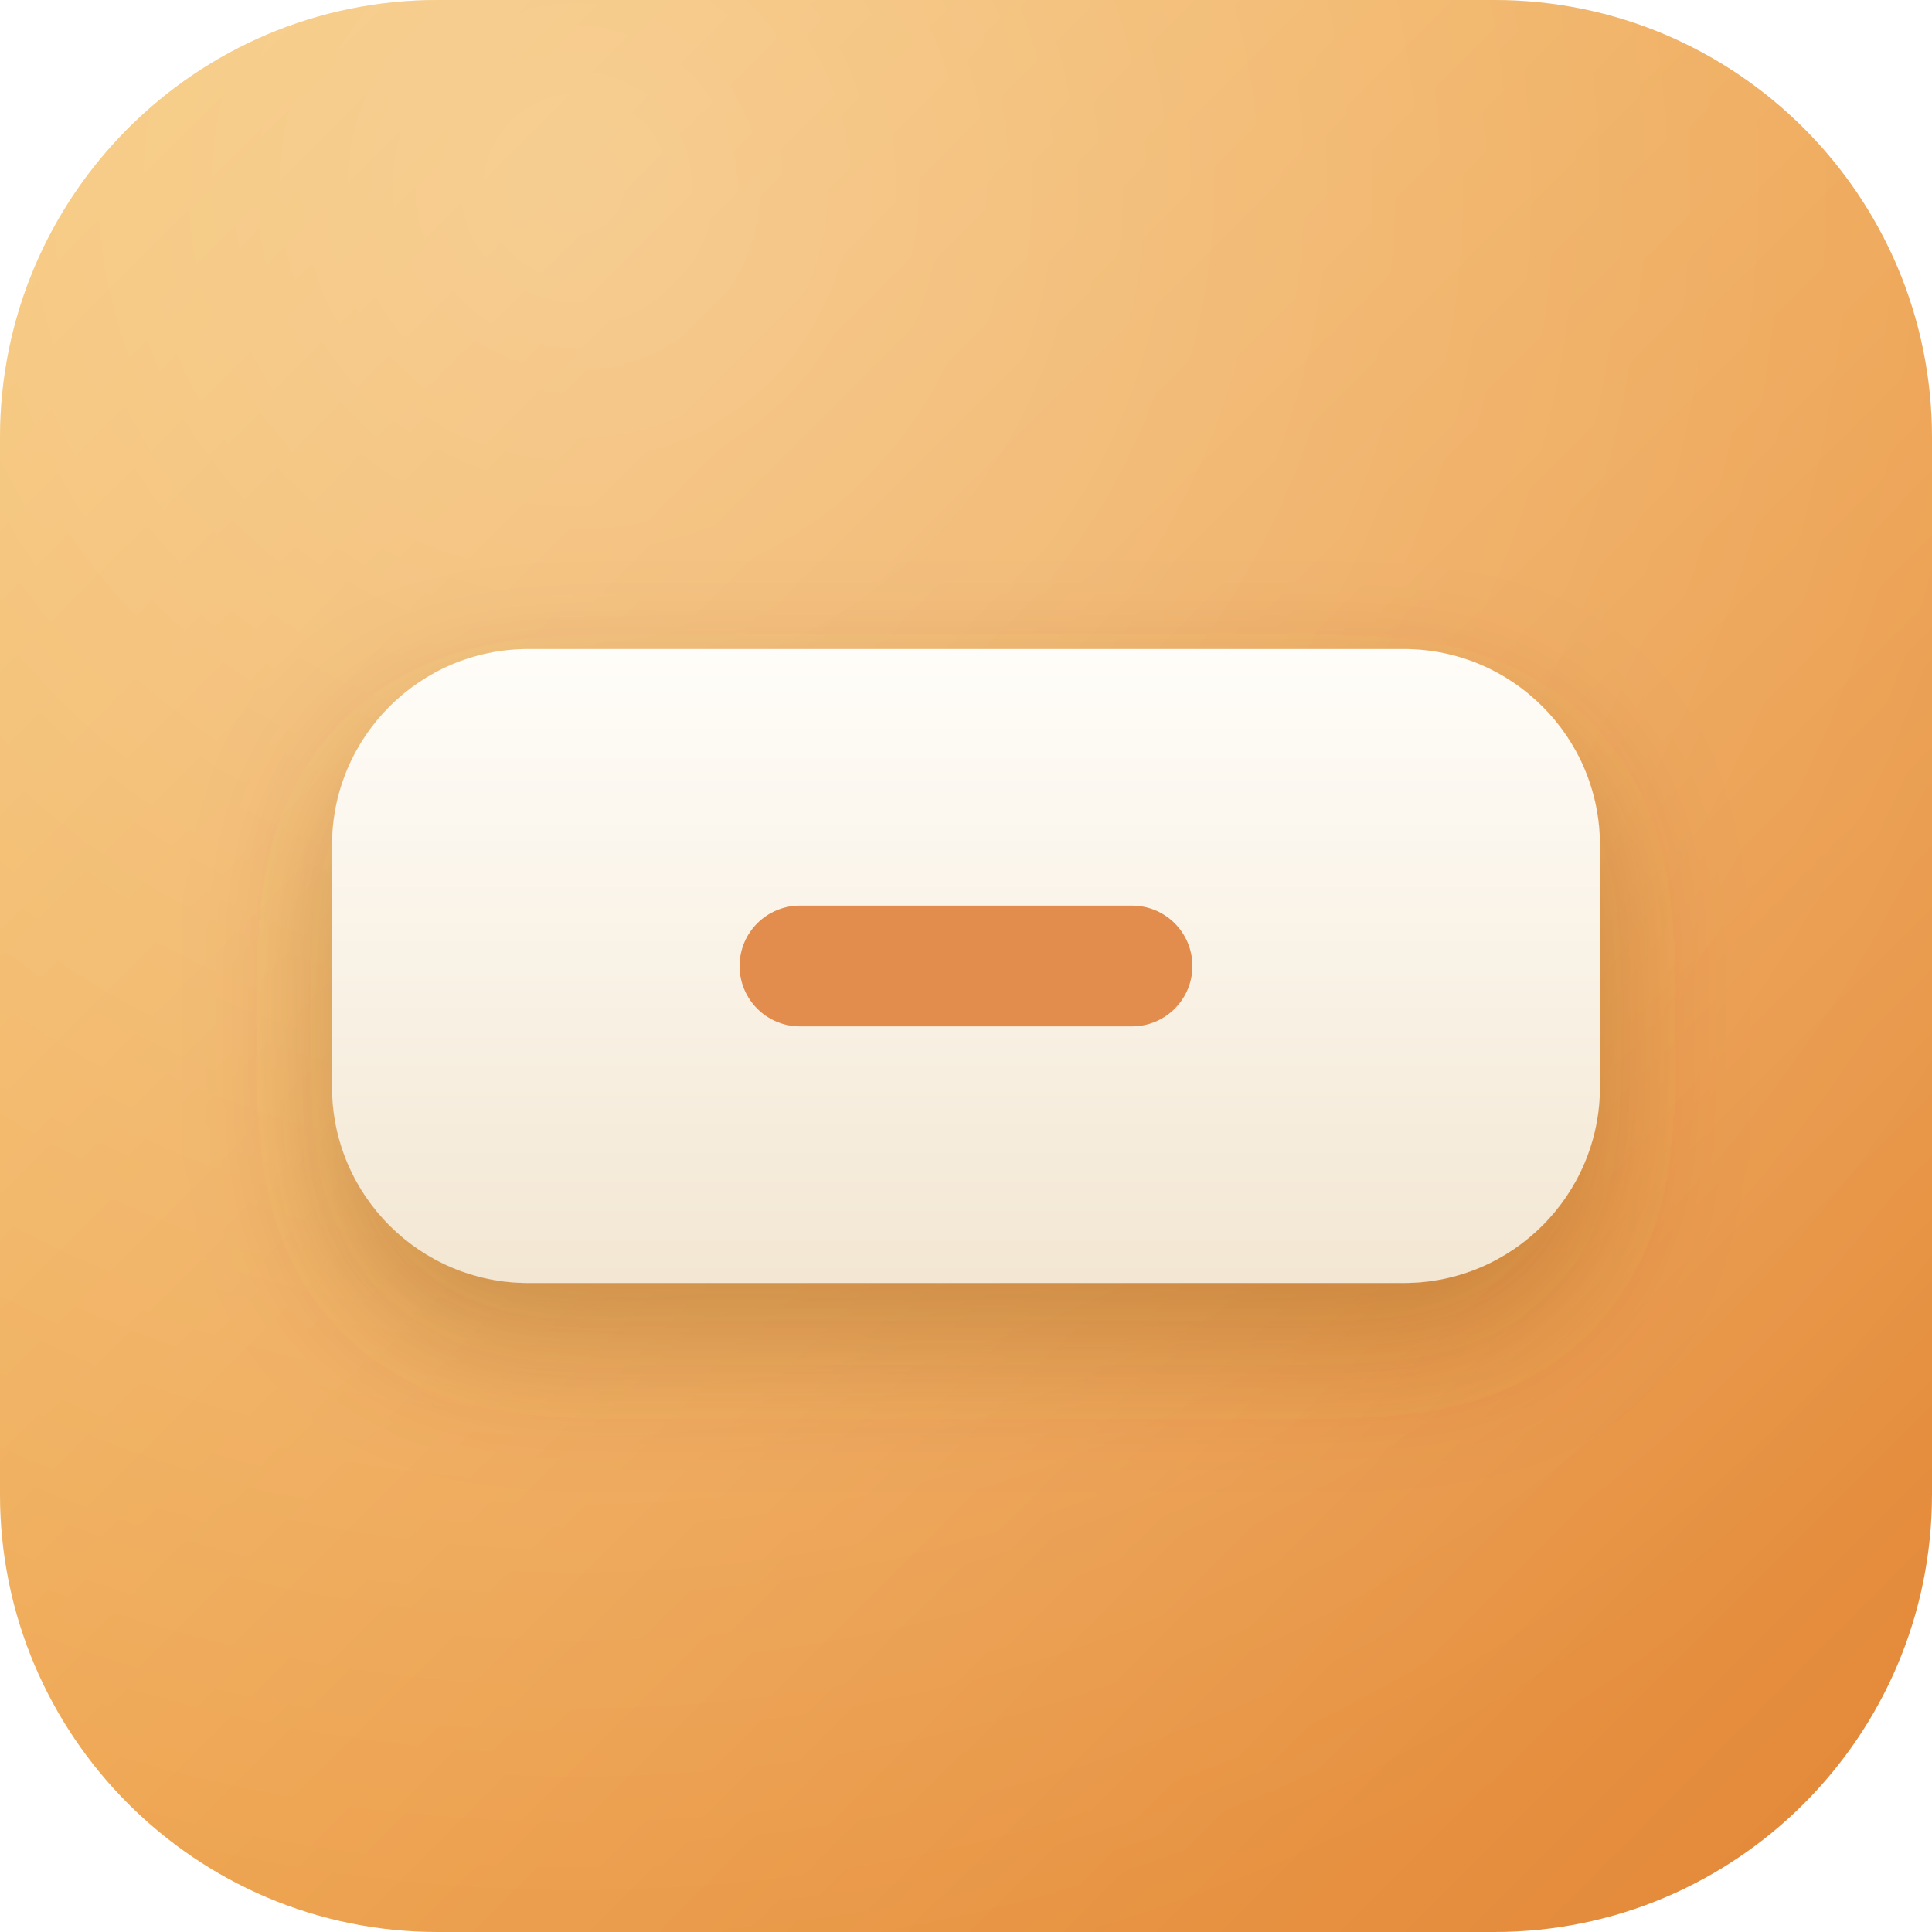
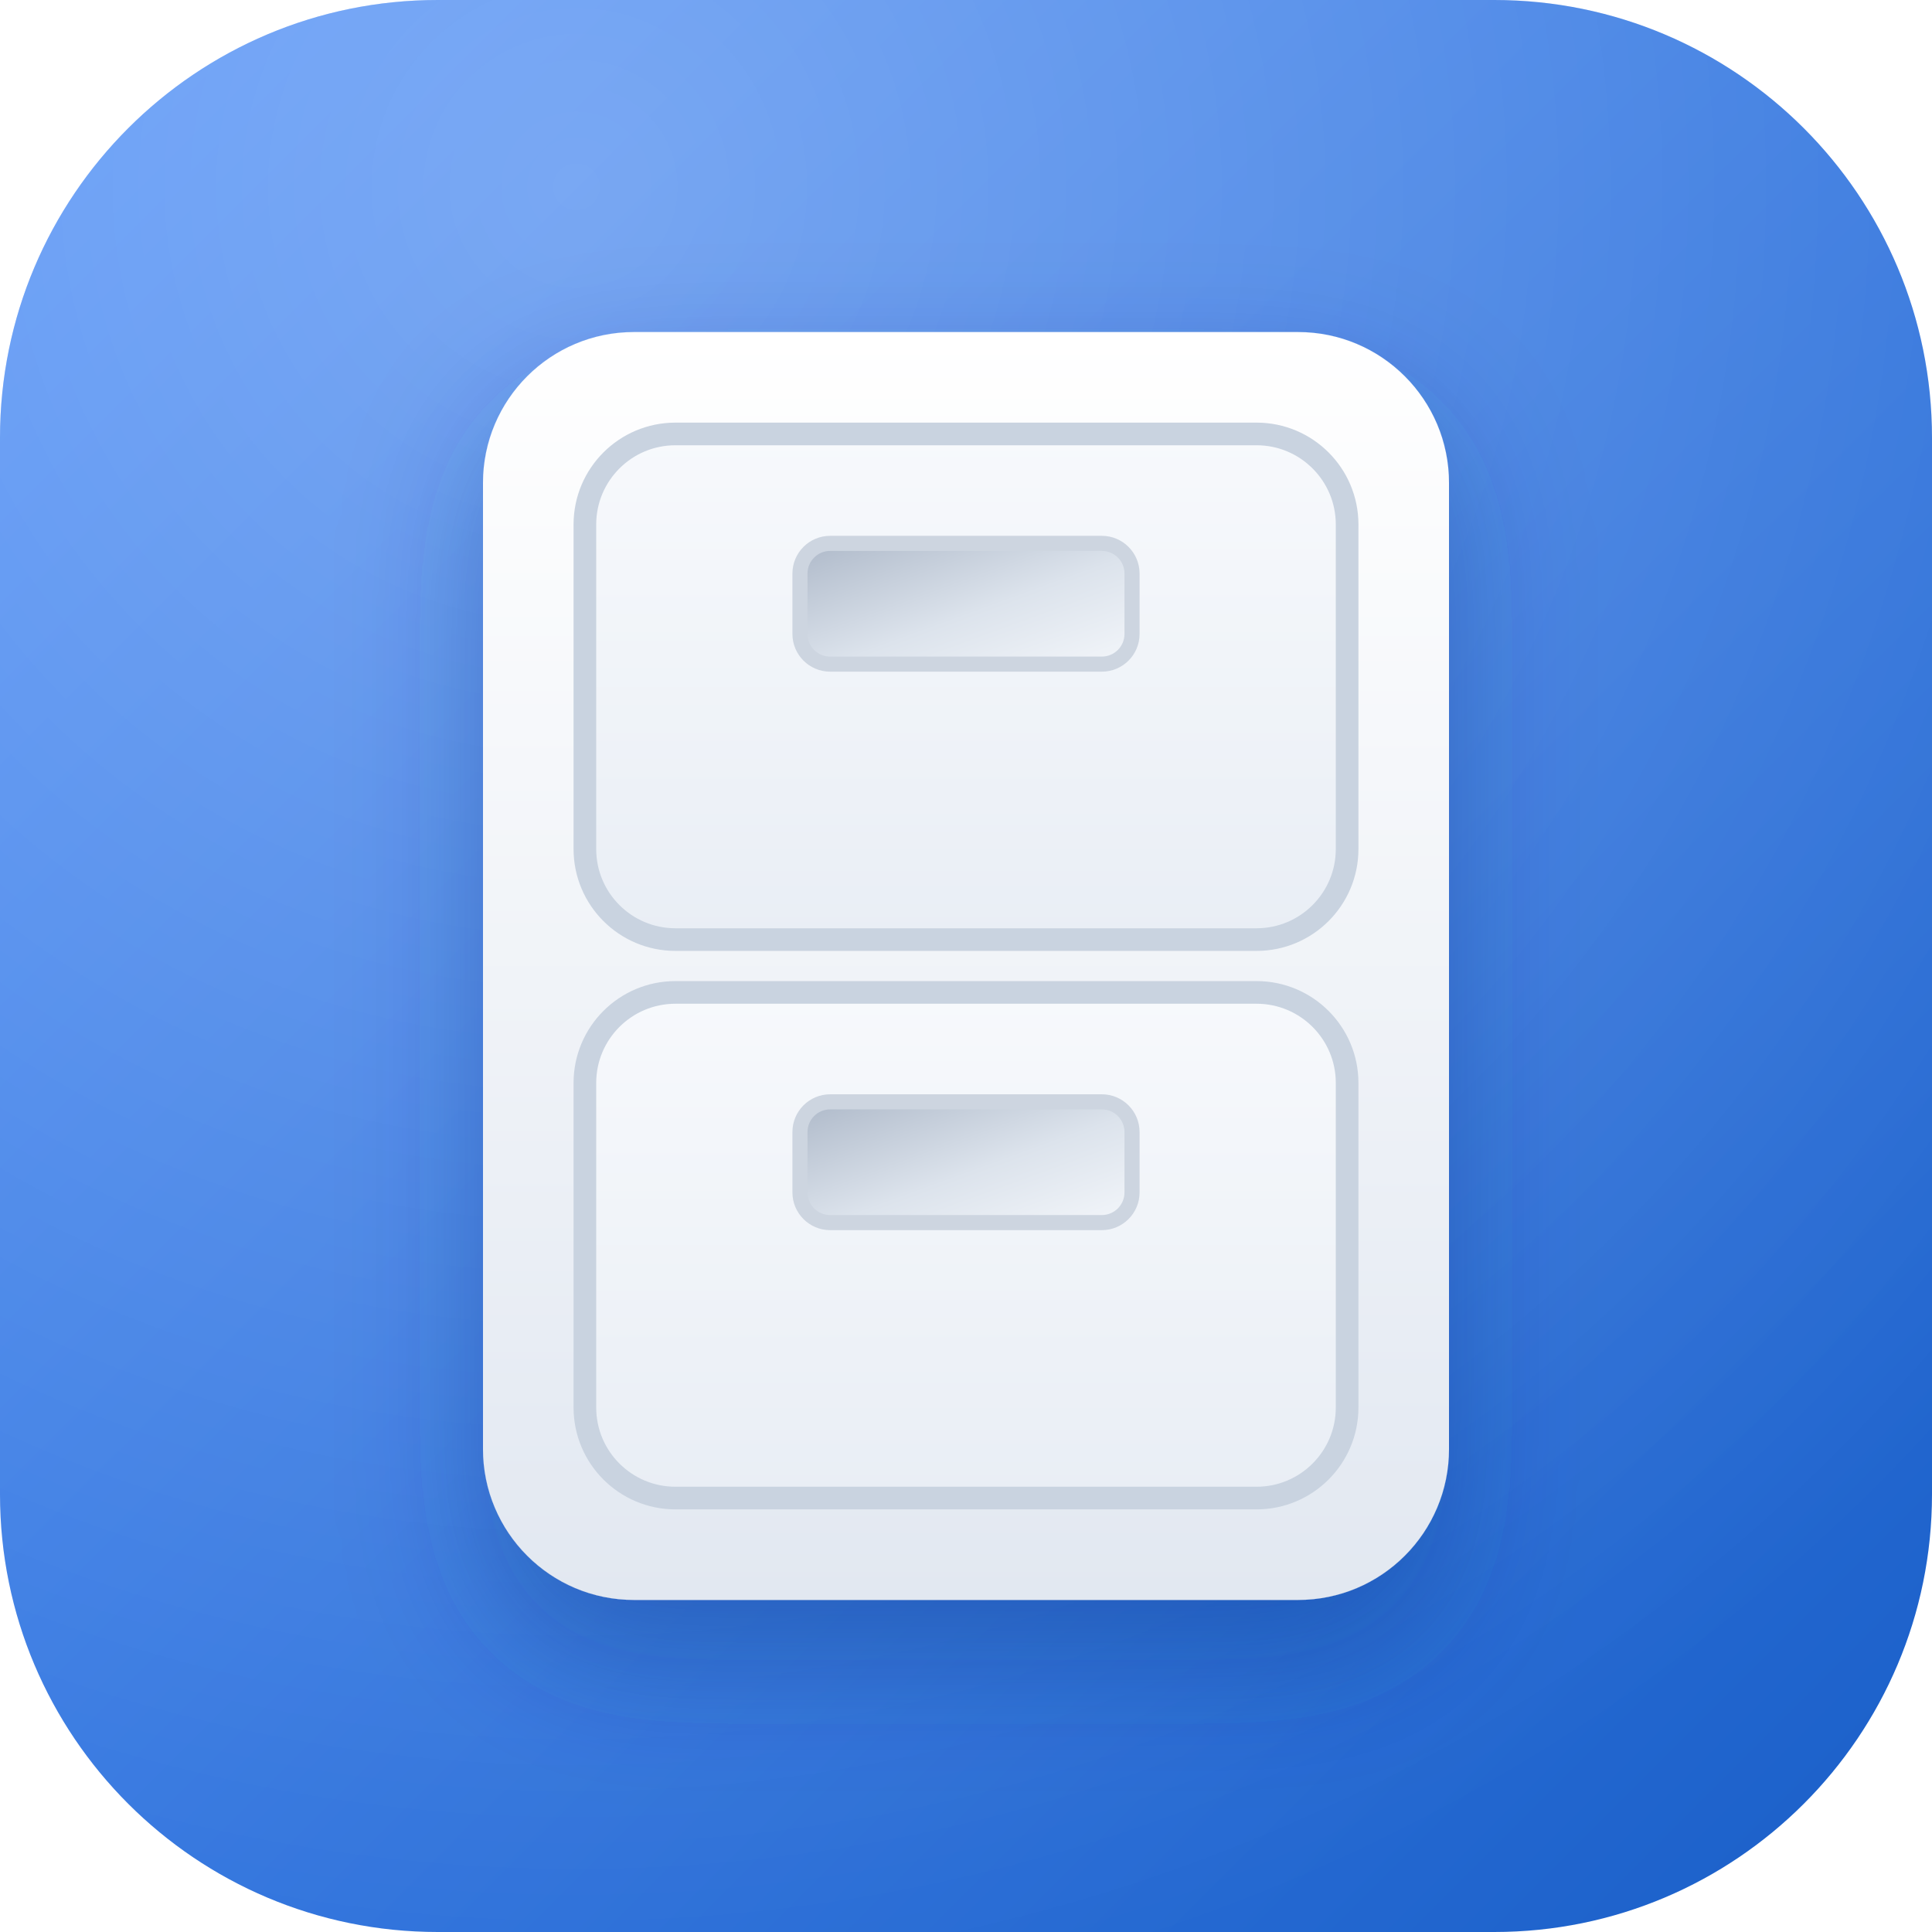
<svg xmlns="http://www.w3.org/2000/svg" width="128" height="128" viewBox="0 0 128 128" fill="none" role="img" aria-label="질문서랍 Question Drawer">
  <defs>
    <linearGradient id="bg" x1="0" y1="0" x2="128" y2="128" gradientUnits="userSpaceOnUse">
-       <stop offset="0" stop-color="#F5C066" />
-       <stop offset="0.55" stop-color="#EDA24E" />
-       <stop offset="1" stop-color="#E28638" />
+       <stop offset="0" stop-color="#4F8FF7" />
+       <stop offset="1" stop-color="#1A5FC8" />
    </linearGradient>
    <radialGradient id="topglow" cx="0.3" cy="0.1" r="0.95">
-       <stop offset="0" stop-color="#FFFFFF" stop-opacity="0.32" />
+       <stop offset="0" stop-color="#FFFFFF" stop-opacity="0.28" />
      <stop offset="1" stop-color="#FFFFFF" stop-opacity="0" />
    </radialGradient>
+     <linearGradient id="cabinet" x1="0" y1="0" x2="0" y2="1">
+       <stop offset="0" stop-color="#FFFFFF" />
+       <stop offset="1" stop-color="#E2E8F1" />
+     </linearGradient>
    <linearGradient id="drawer" x1="0" y1="0" x2="0" y2="1">
-       <stop offset="0" stop-color="#FFFDF9" />
-       <stop offset="1" stop-color="#F3E7D3" />
+       <stop offset="0" stop-color="#F7F9FC" />
+       <stop offset="1" stop-color="#E9EEF5" />
    </linearGradient>
-     <linearGradient id="inside" x1="0" y1="0" x2="0" y2="1">
-       <stop offset="0" stop-color="#B26521" />
-       <stop offset="1" stop-color="#CE7E37" />
+     <linearGradient id="handle" x1="0" y1="0" x2="1" y2="1">
+       <stop offset="0" stop-color="#AEB9C9" />
+       <stop offset="0.55" stop-color="#DCE3EC" />
+       <stop offset="1" stop-color="#F3F6FA" />
    </linearGradient>
-     <filter id="drawersh" x="-30%" y="-30%" width="160%" height="170%">
-       <feDropShadow dx="0" dy="4" stdDeviation="4.5" flood-color="#7a4310" flood-opacity="0.30" />
+     <filter id="cabinetsh" x="-30%" y="-30%" width="160%" height="160%">
+       <feDropShadow dx="0" dy="4" stdDeviation="4.5" flood-color="#0B3A86" flood-opacity="0.35" />
    </filter>
  </defs>
  <rect width="128" height="128" rx="29" fill="url(#bg)" />
  <rect width="128" height="128" rx="29" fill="url(#topglow)" />
-   <g filter="url(#drawersh)">
-     <rect x="22" y="43" width="84" height="42" rx="13" fill="url(#drawer)" />
-     <rect x="49" y="60" width="30" height="8" rx="4" fill="#E28C4E" />
+   <g filter="url(#cabinetsh)">
+     <rect x="32" y="22" width="64" height="84" rx="10" fill="url(#cabinet)" />
  </g>
+   <rect x="38.75" y="28.75" width="50.5" height="33.5" rx="6" fill="url(#drawer)" stroke="#C9D3E0" stroke-width="1.5" />
+   <rect x="53" y="36" width="22" height="8" rx="2" fill="url(#handle)" stroke="#CDD5E0" stroke-width="1" />
+   <rect x="38.75" y="65.75" width="50.5" height="33.5" rx="6" fill="url(#drawer)" stroke="#C9D3E0" stroke-width="1.5" />
+   <rect x="53" y="73" width="22" height="8" rx="2" fill="url(#handle)" stroke="#CDD5E0" stroke-width="1" />
</svg>
